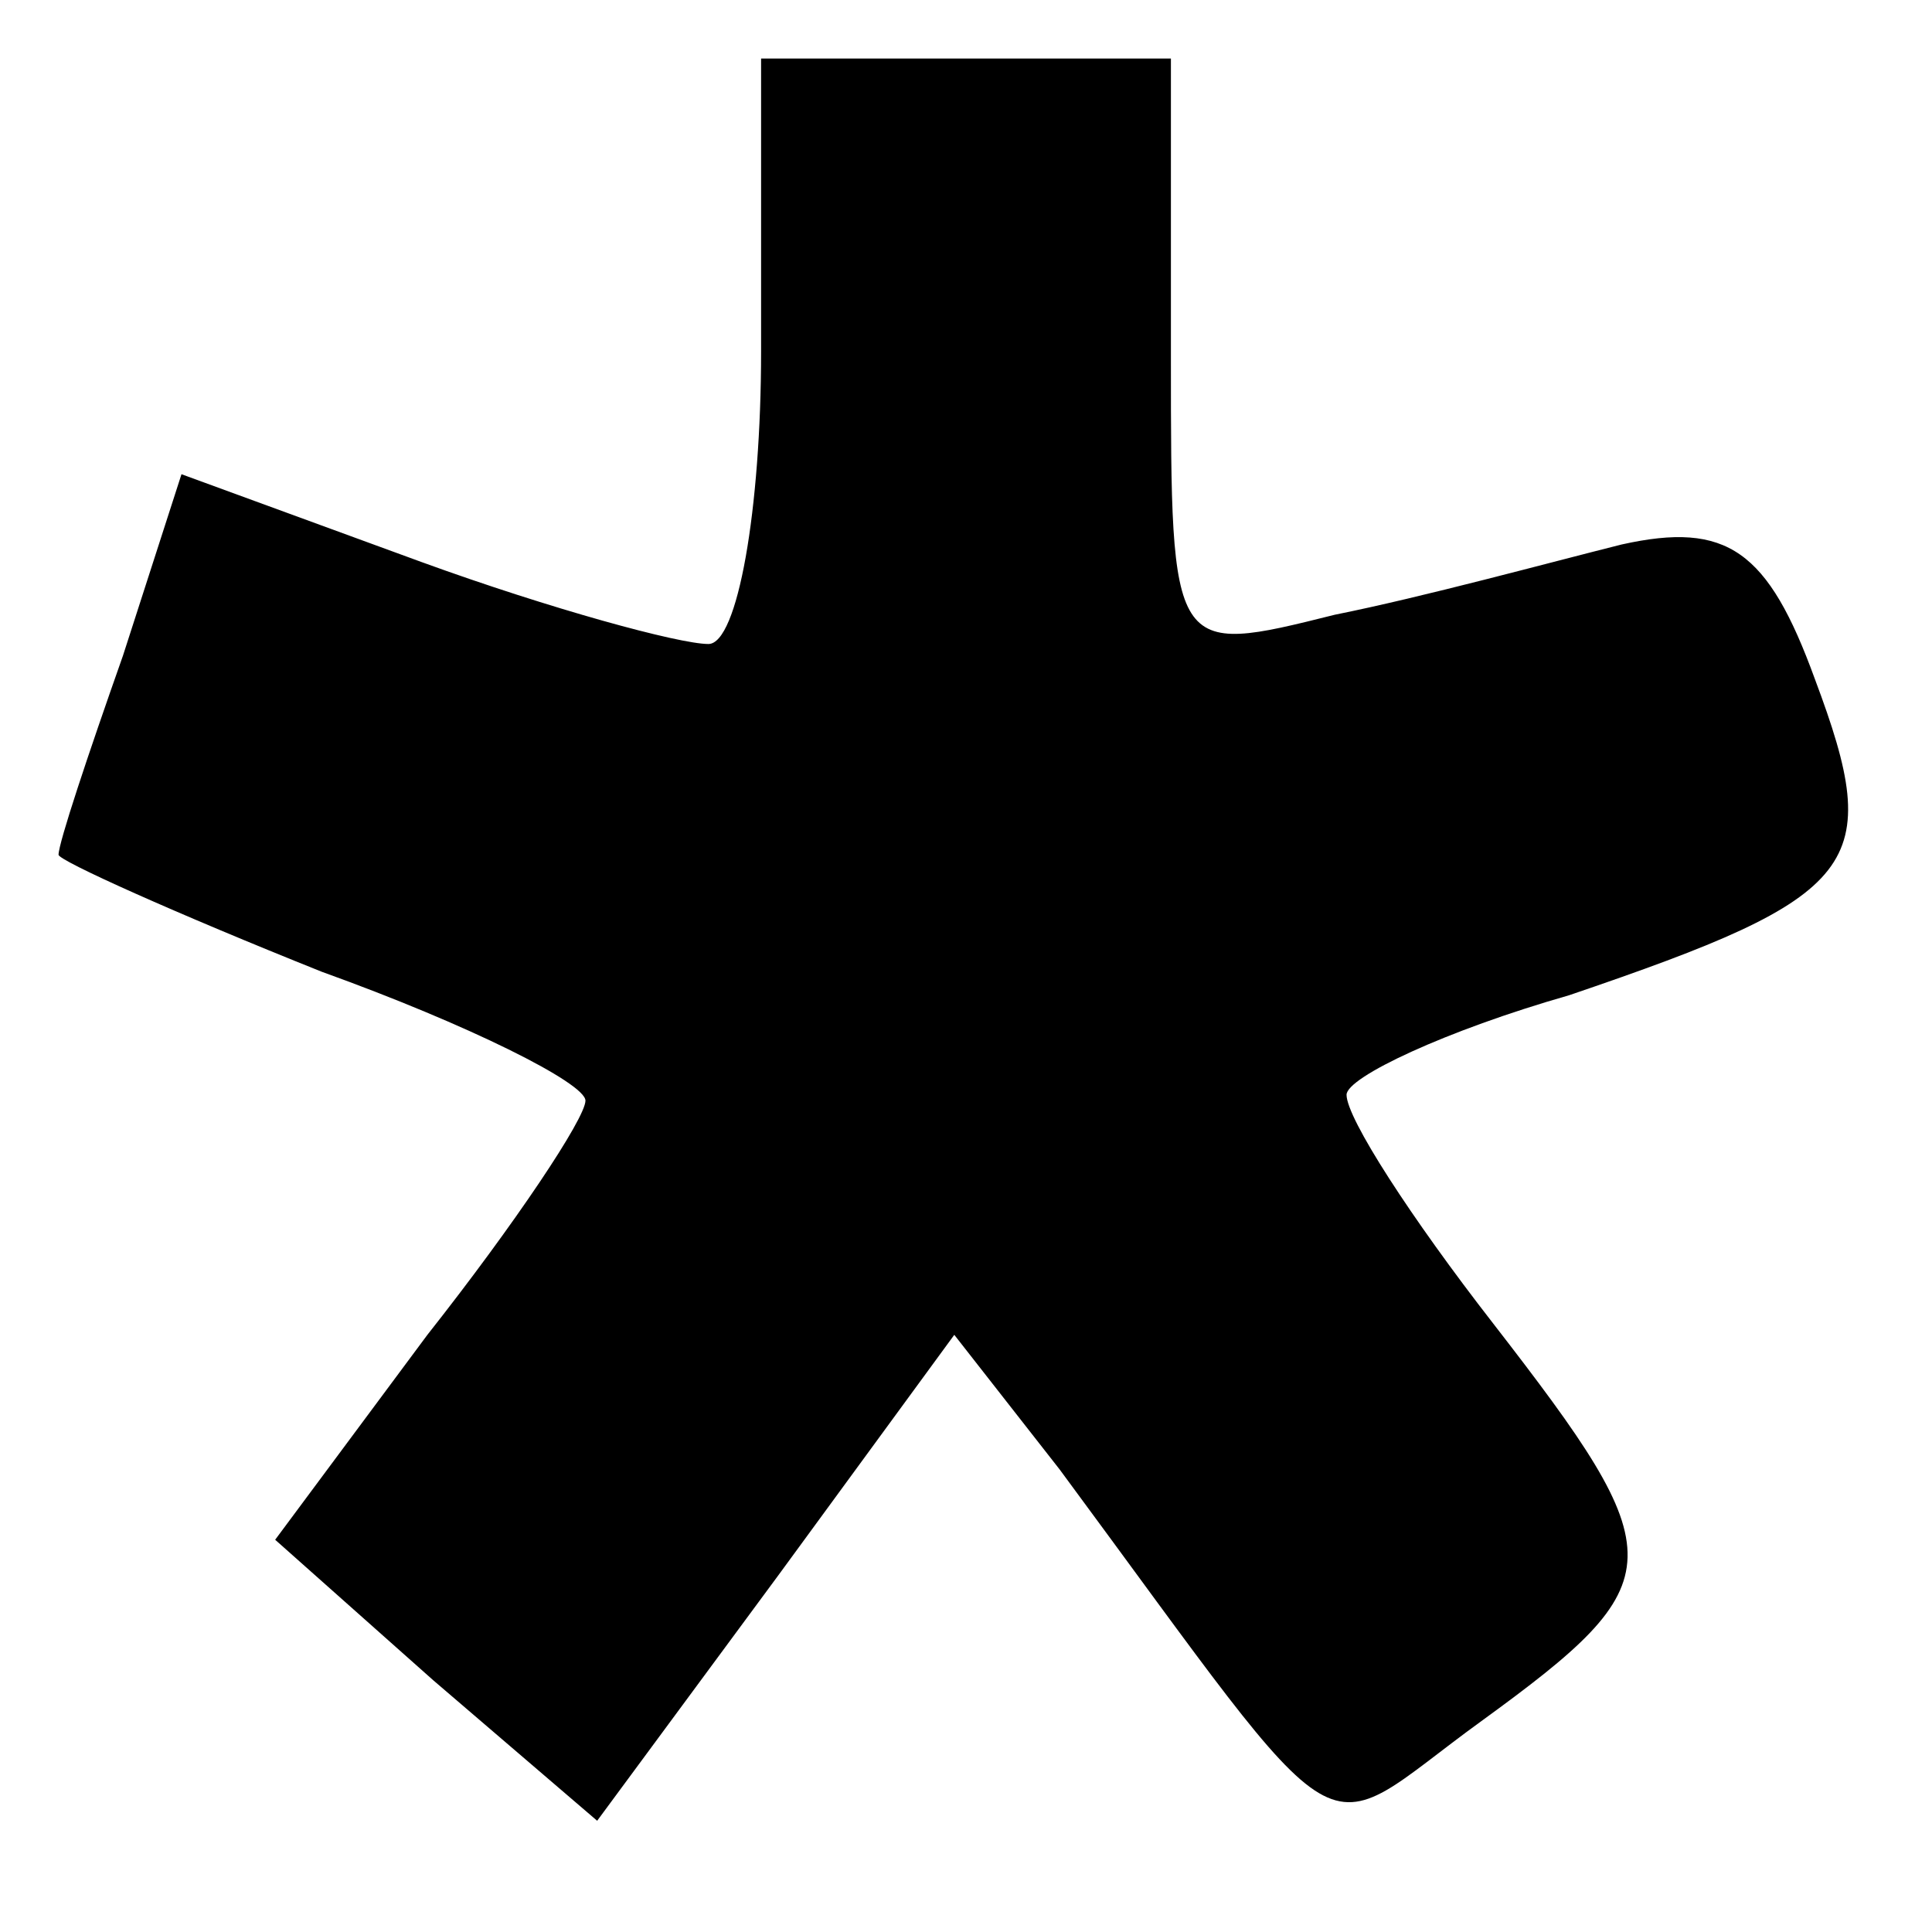
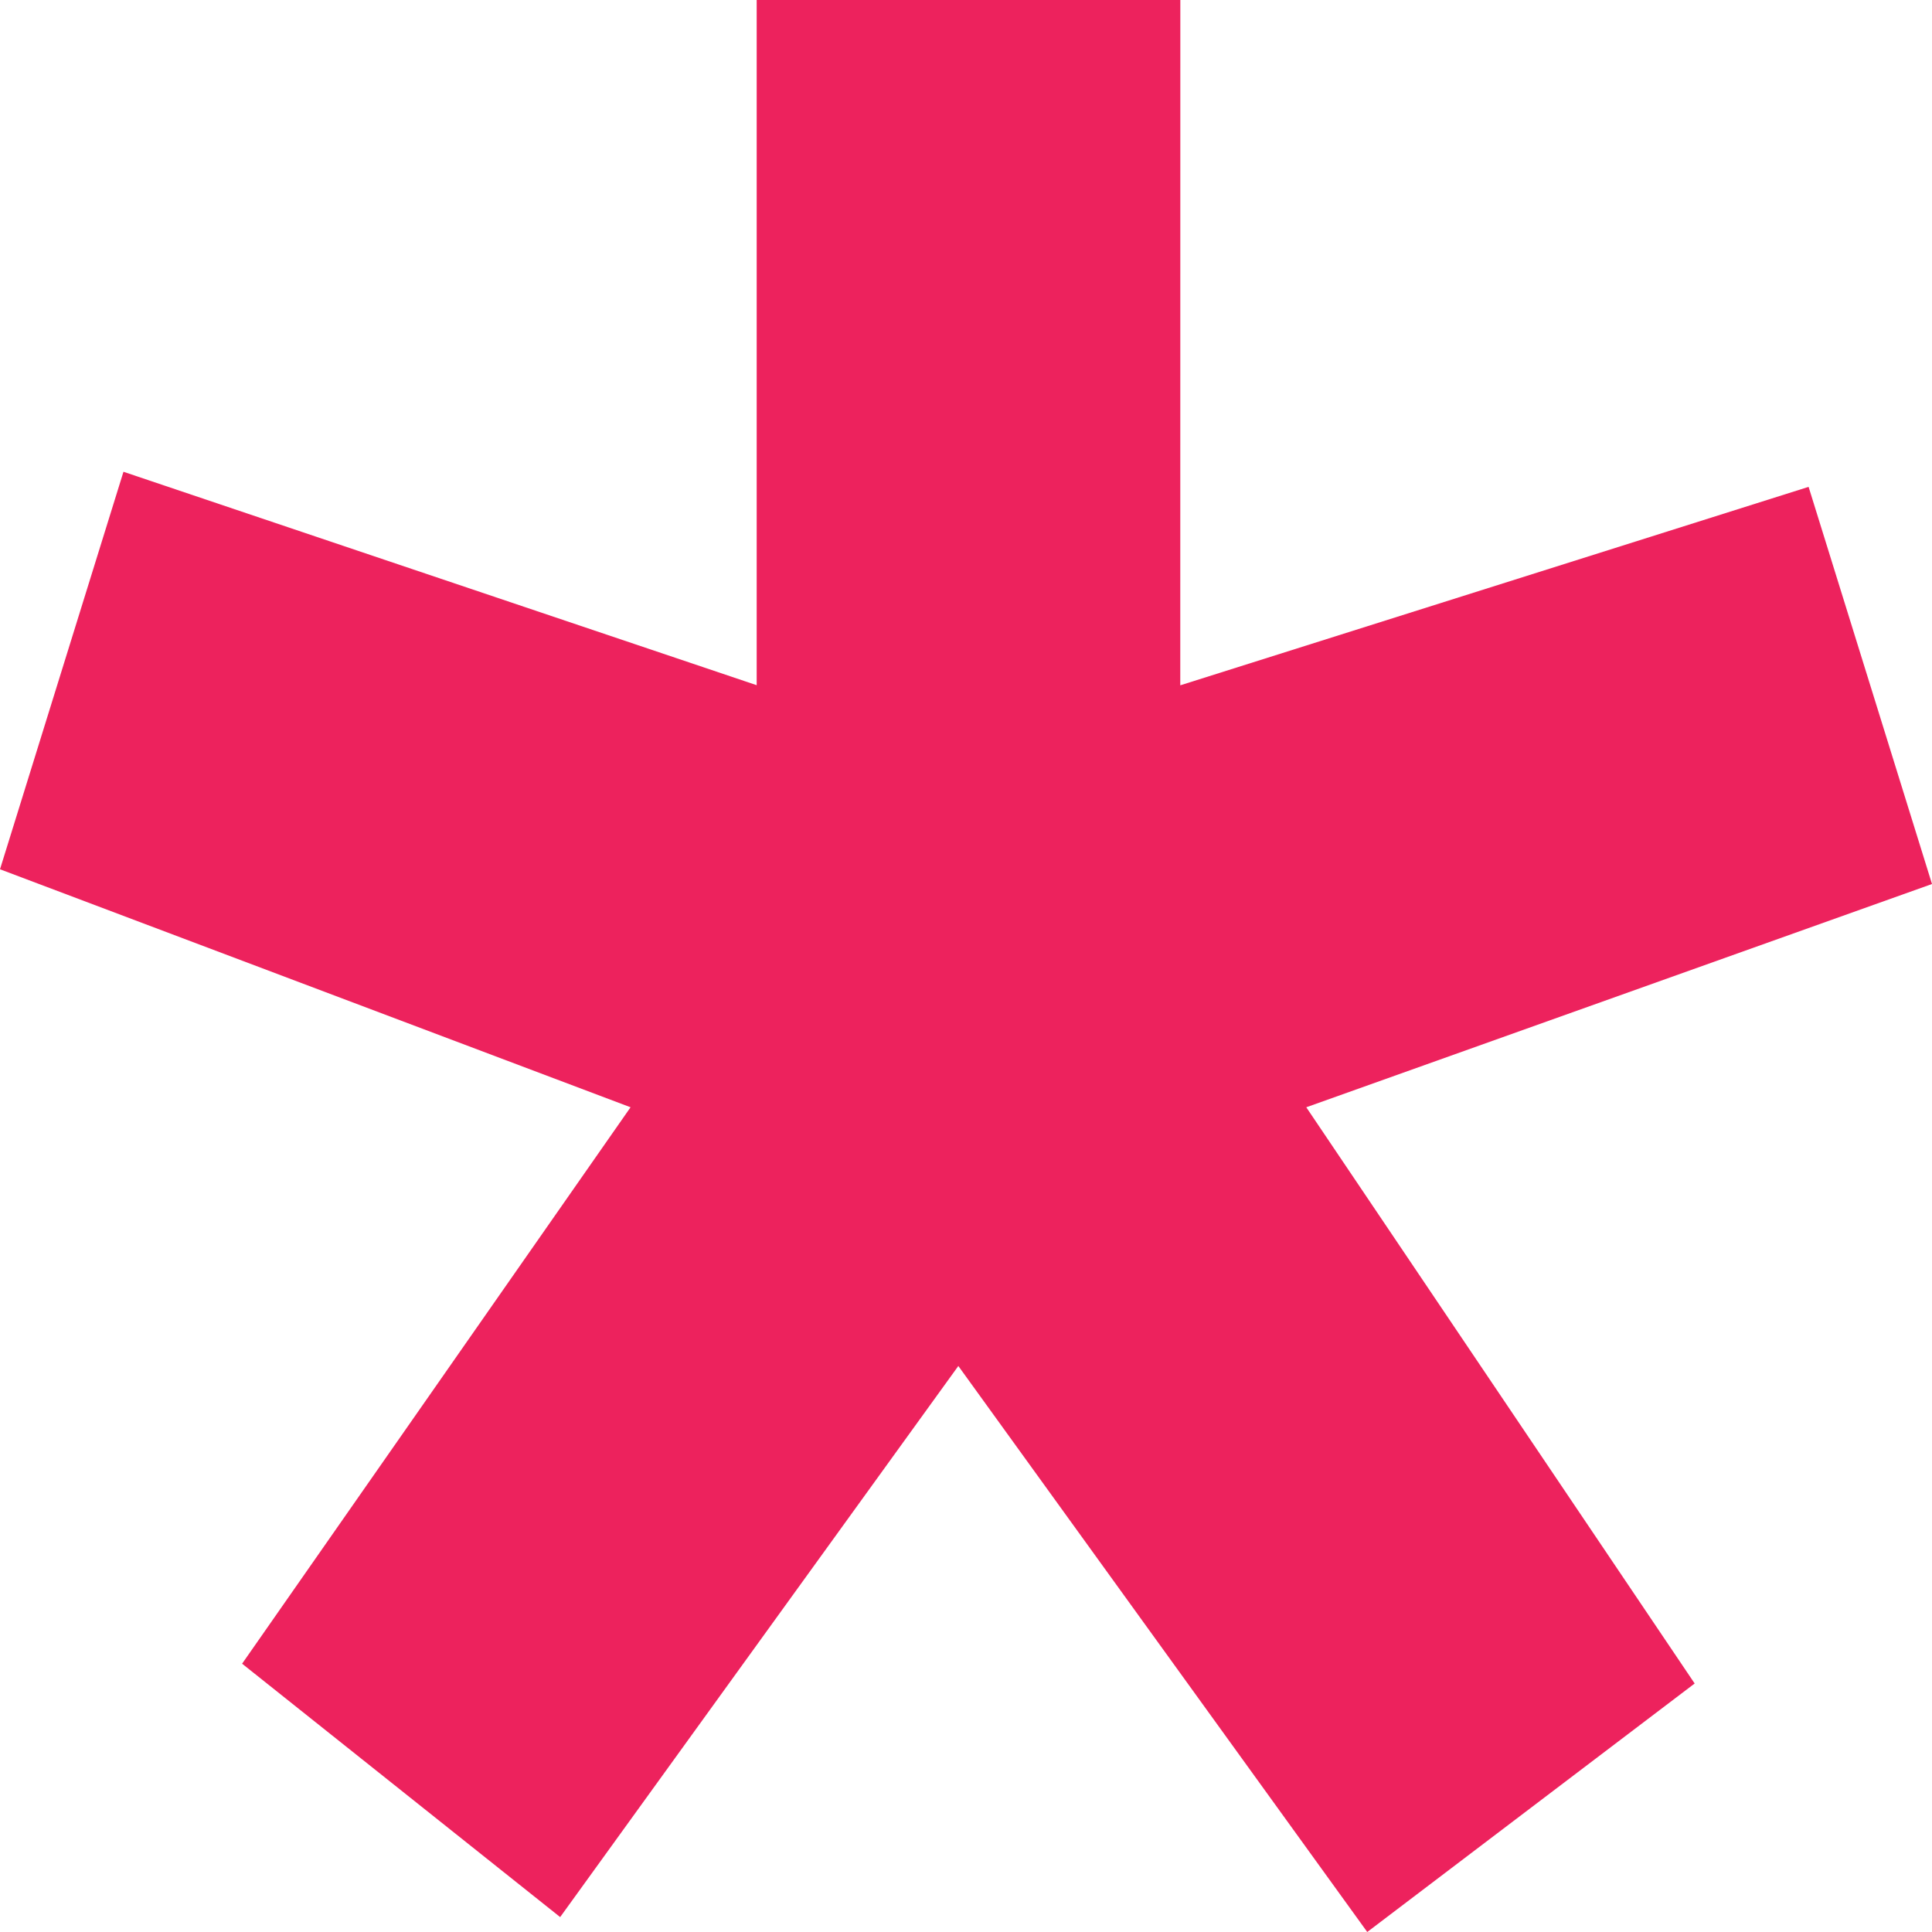
- <svg xmlns="http://www.w3.org/2000/svg" version="1.0" width="33pt" height="33pt" viewBox="0 0 33 33" preserveAspectRatio="xMidYMid meet">
-   <g transform="translate(0,33) scale(0.1,-0.1)" fill="#000000" stroke="none">
-     <path d="M130 270 c0 -27 -4 -50 -9 -50 -5 0 -27 6 -49 14 l-41 15 -10 -31 c-6 -17 -11 -32 -11 -34 0 -1 20 -10 45 -20 25 -9 45 -19 45 -22 0 -3 -12 -21 -27 -40 l-26 -35 27 -24 28 -24 31 42 30 41 18 -23 c51 -69 43 -64 72 -43 33 24 33 28 2 68 -14 18 -25 35 -25 39 0 3 17 11 38 17 50 17 54 22 42 54 -8 22 -15 27 -33 23 -12 -3 -34 -9 -49 -12 -28 -7 -28 -7 -28 44 l0 51 -35 0 -35 0 0 -50z" />
-   </g>
+ <svg xmlns="http://www.w3.org/2000/svg" width="32" height="32" viewBox="0 0 32 32" fill="none">
+   <path d="M19.549 11.351L29.956 8.064L32 14.642L21.636 18.34L28.069 27.884L22.646 32L15.873 22.625L9.278 31.753L4.01 27.556L10.444 18.34L0 14.398L2.045 7.814L12.533 11.349V0H19.55L19.549 11.351Z" fill="#ED225D" />
</svg>
